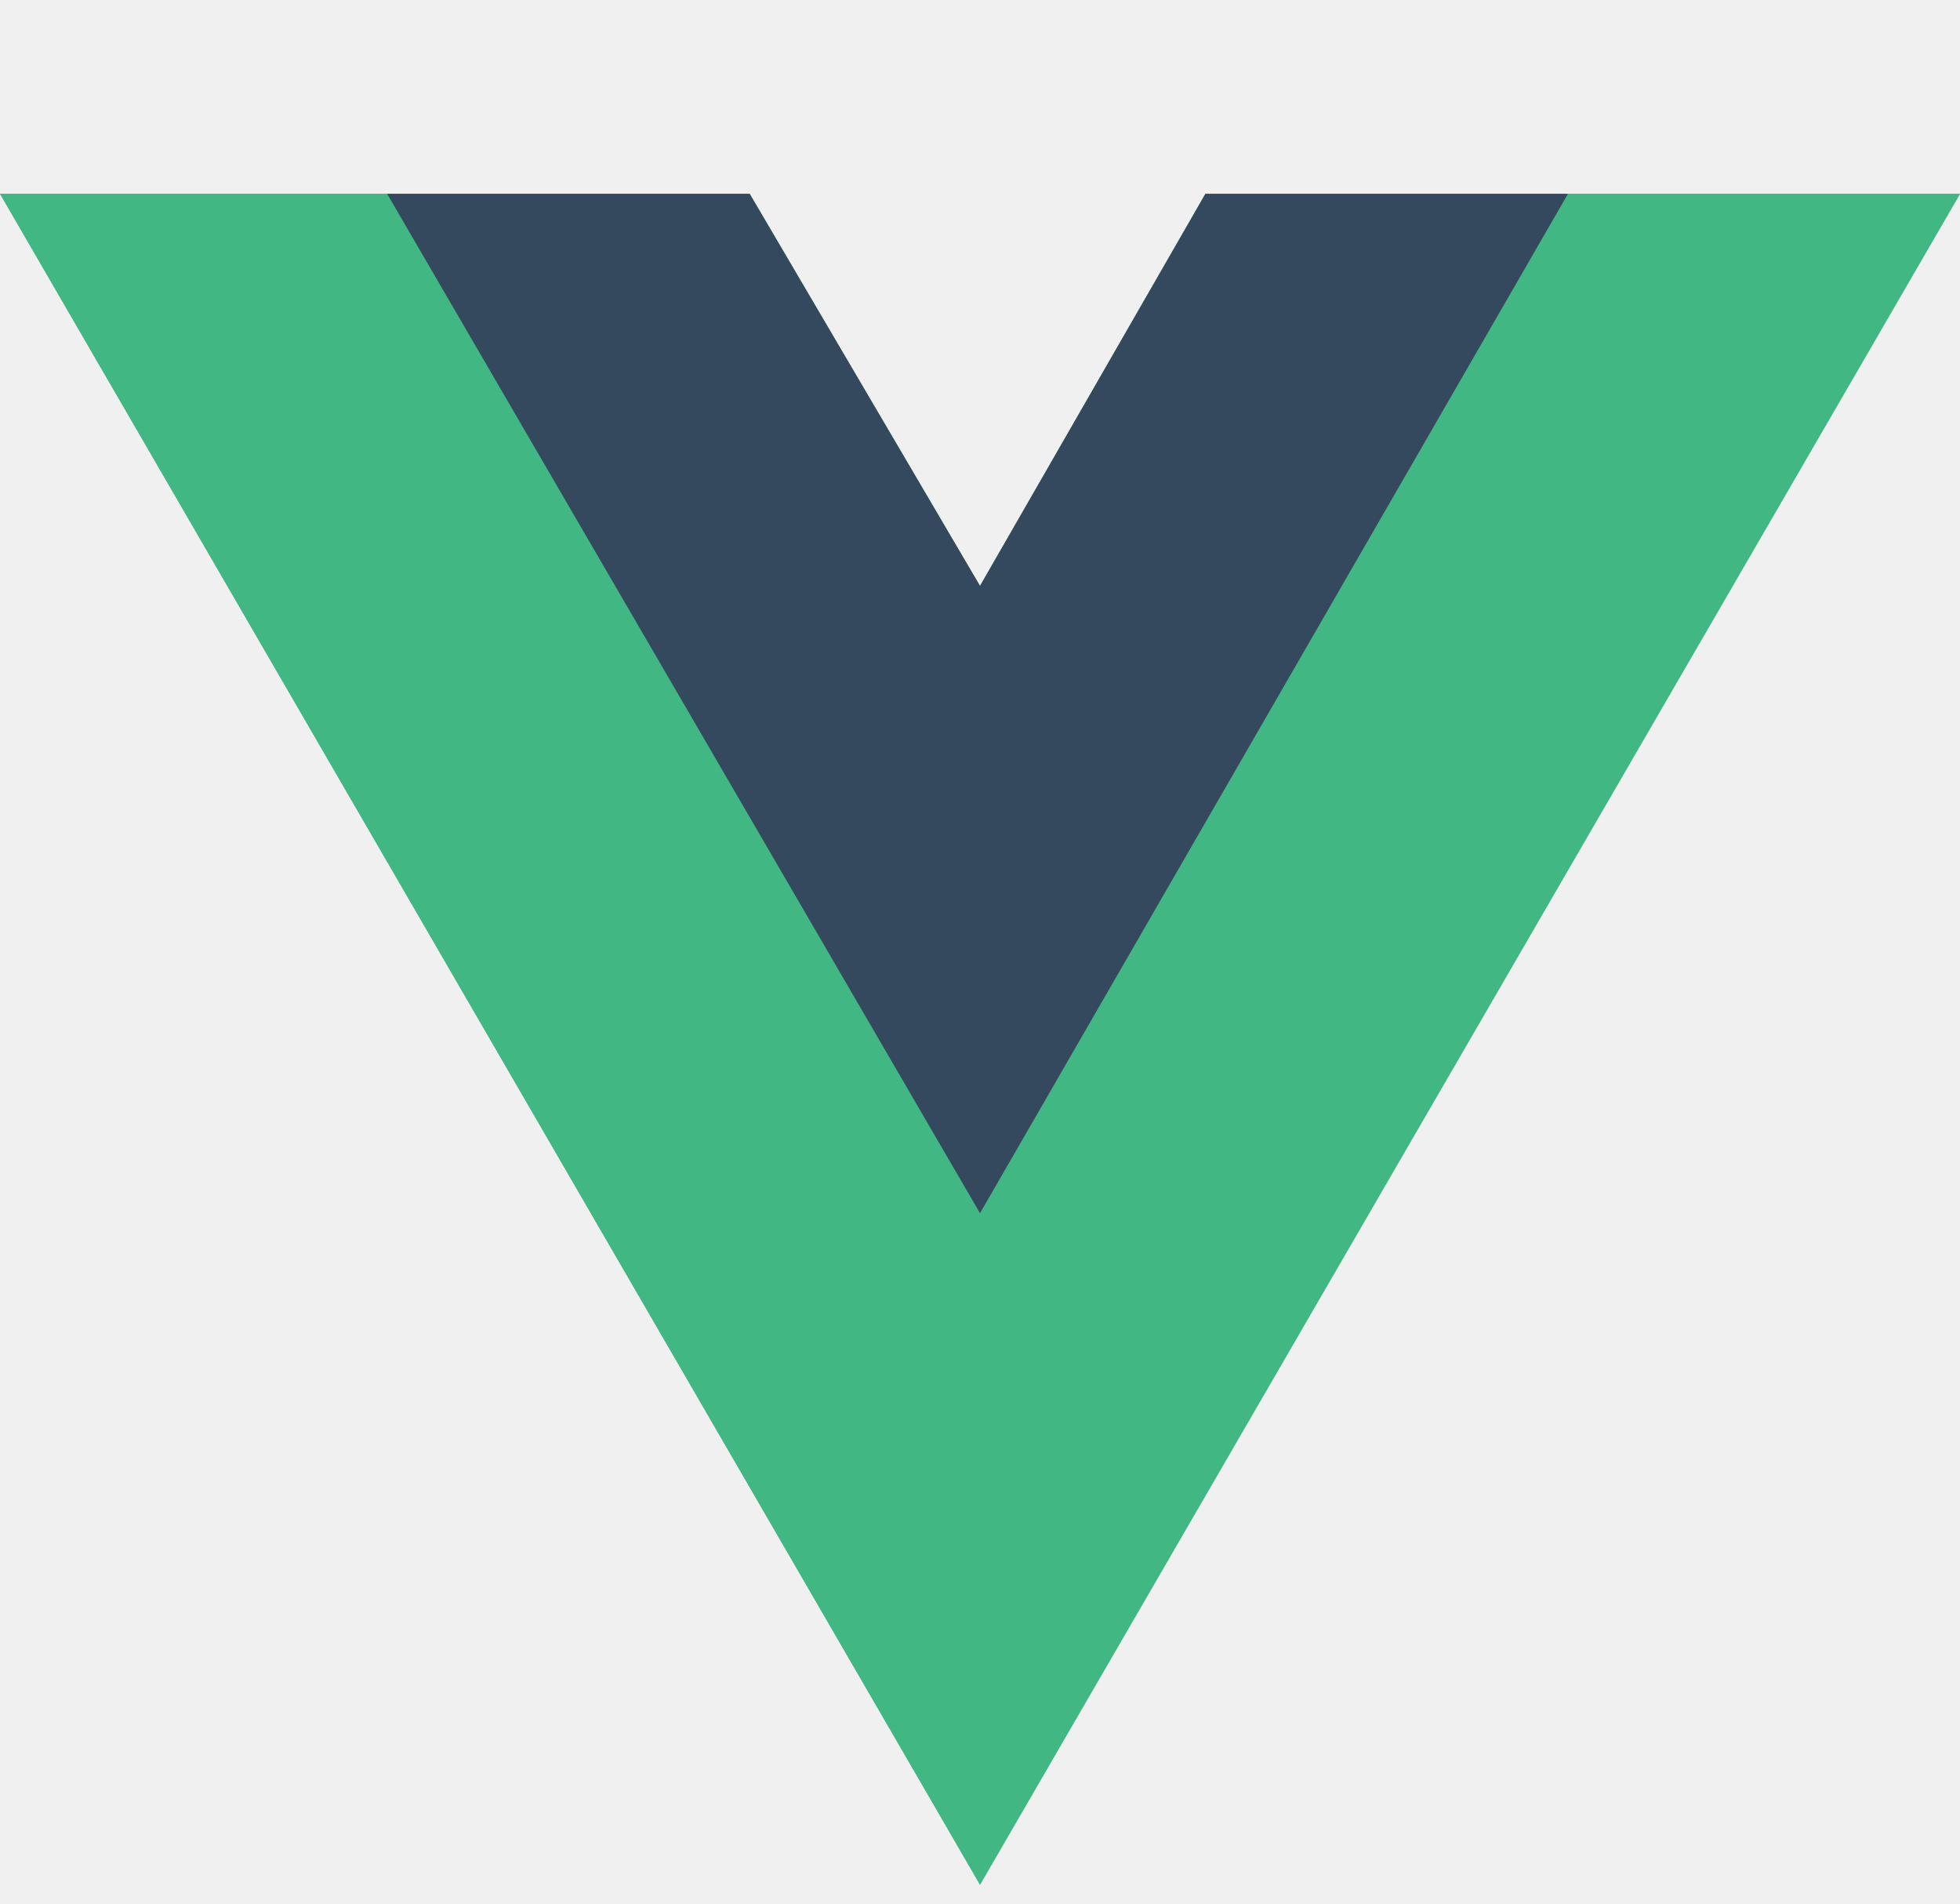
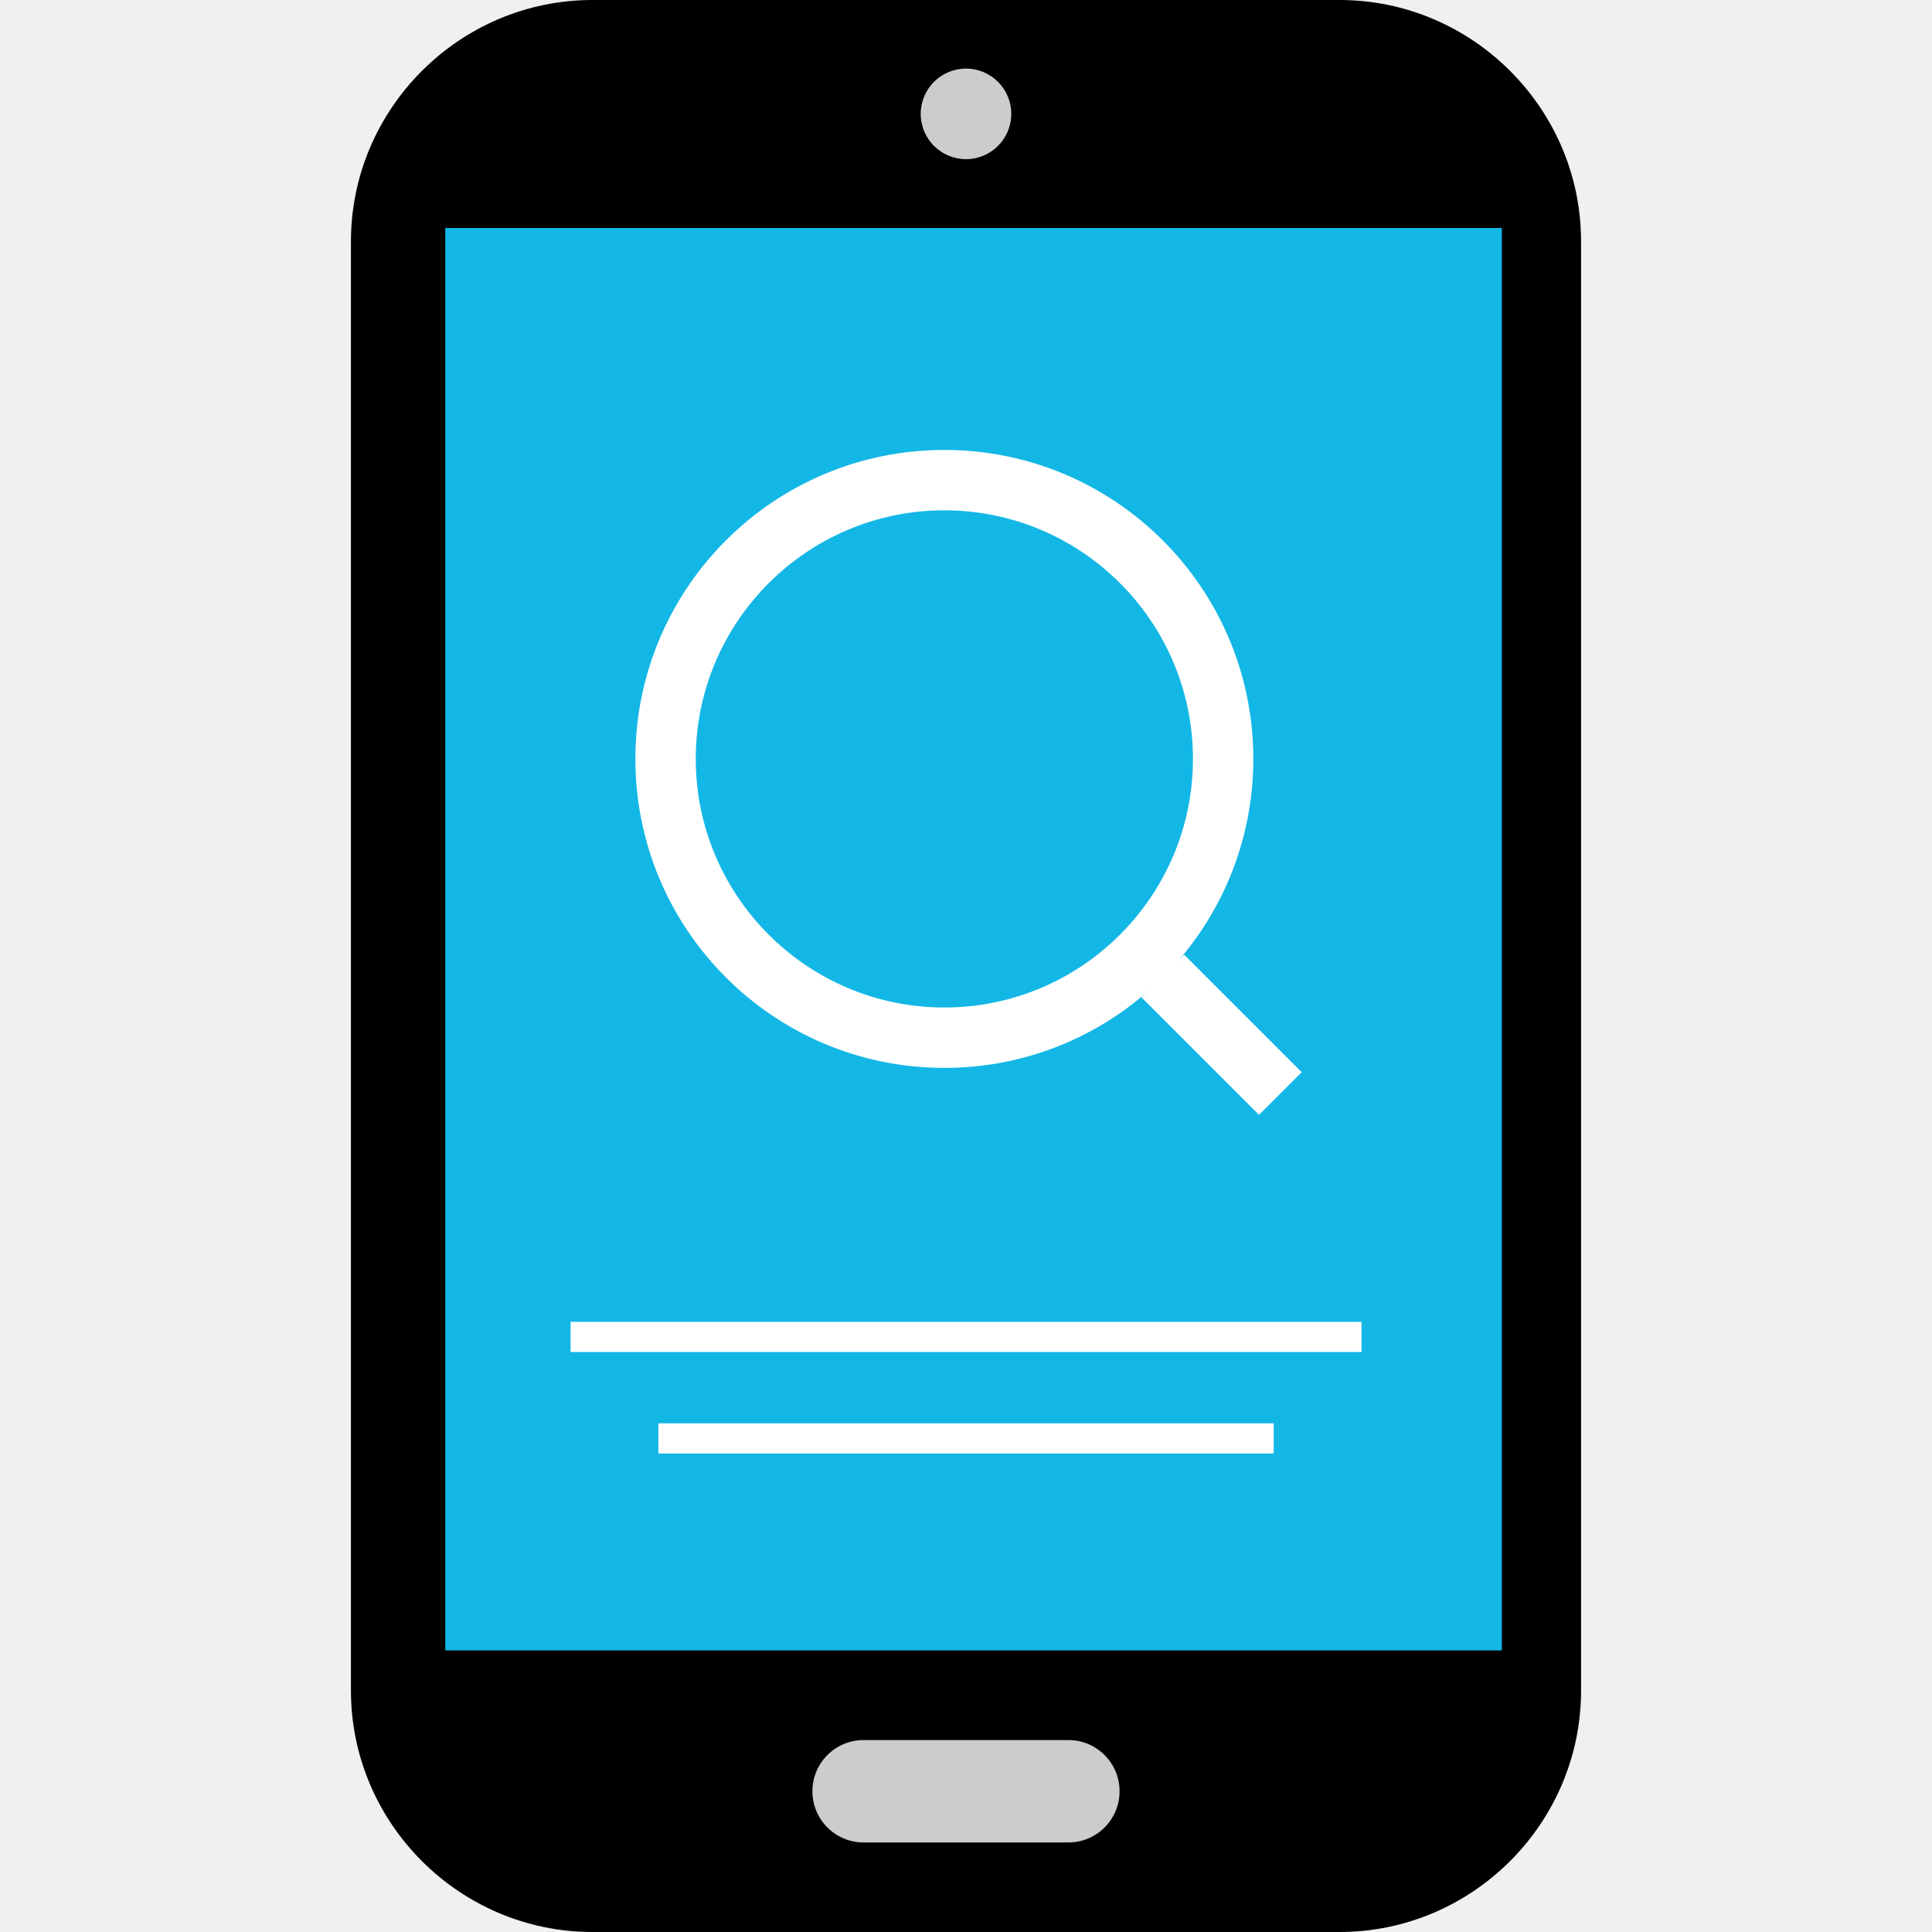
- <svg xmlns="http://www.w3.org/2000/svg" aria-hidden="true" role="img" class="iconify iconify--logos" width="37.07" height="36" preserveAspectRatio="xMidYMid meet" viewBox="0 0 256 198">
-   <path fill="#41B883" d="M204.8 0H256L128 220.8L0 0h97.92L128 51.2L157.44 0h47.36Z" />
-   <path fill="#41B883" d="m0 0l128 220.8L256 0h-51.2L128 132.48L50.56 0H0Z" />
-   <path fill="#35495E" d="M50.56 0L128 133.12L204.8 0h-47.36L128 51.2L97.92 0H50.56Z" />
+ <svg xmlns="http://www.w3.org/2000/svg" version="1.1" id="Layer_1" viewBox="0 0 512 512" xml:space="preserve">
+   <path d="M355,512H157c-35.2,0-64-28.8-64-64V64c0-35.2,28.8-64,64-64h198c35.2,0,64,28.8,64,64v384C419,483.2,390.2,512,355,512z" />
+   <rect x="118" y="60.416" style="fill:#13B7E6;" width="280" height="376.96" />
+   <g>
+     <circle style="fill:#CCCCCC;" cx="256" cy="30.176" r="12" />
+     <path style="fill:#CCCCCC;" d="M283.128,488.272h-54.264c-7.496,0-13.568-6.064-13.568-13.568c0-7.496,6.064-13.568,13.568-13.568   h54.264c7.496,0,13.568,6.064,13.568,13.568C296.696,482.208,290.632,488.272,283.128,488.272z" />
+   </g>
+   <g>
+     <rect x="151.216" y="350.296" style="fill:#FFFFFF;" width="209.6" height="8" />
+     <rect x="174.472" y="377.2" style="fill:#FFFFFF;" width="163.064" height="8" />
+     <path style="fill:#FFFFFF;" d="M250.264,135.24c36.328,0,65.88,29.552,65.88,65.88S286.592,267,250.264,267   s-65.88-29.552-65.88-65.88S213.936,135.24,250.264,135.24 M250.264,119.24c-45.224,0-81.88,36.656-81.88,81.88   S205.04,283,250.264,283s81.88-36.656,81.88-81.88S295.488,119.24,250.264,119.24L250.264,119.24z" />
+     <rect x="315.724" y="252.204" transform="matrix(-0.7071 0.7071 -0.7071 -0.7071 746.5394 239.2287)" style="fill:#FFFFFF;" width="16" height="44.048" />
+   </g>
</svg>
